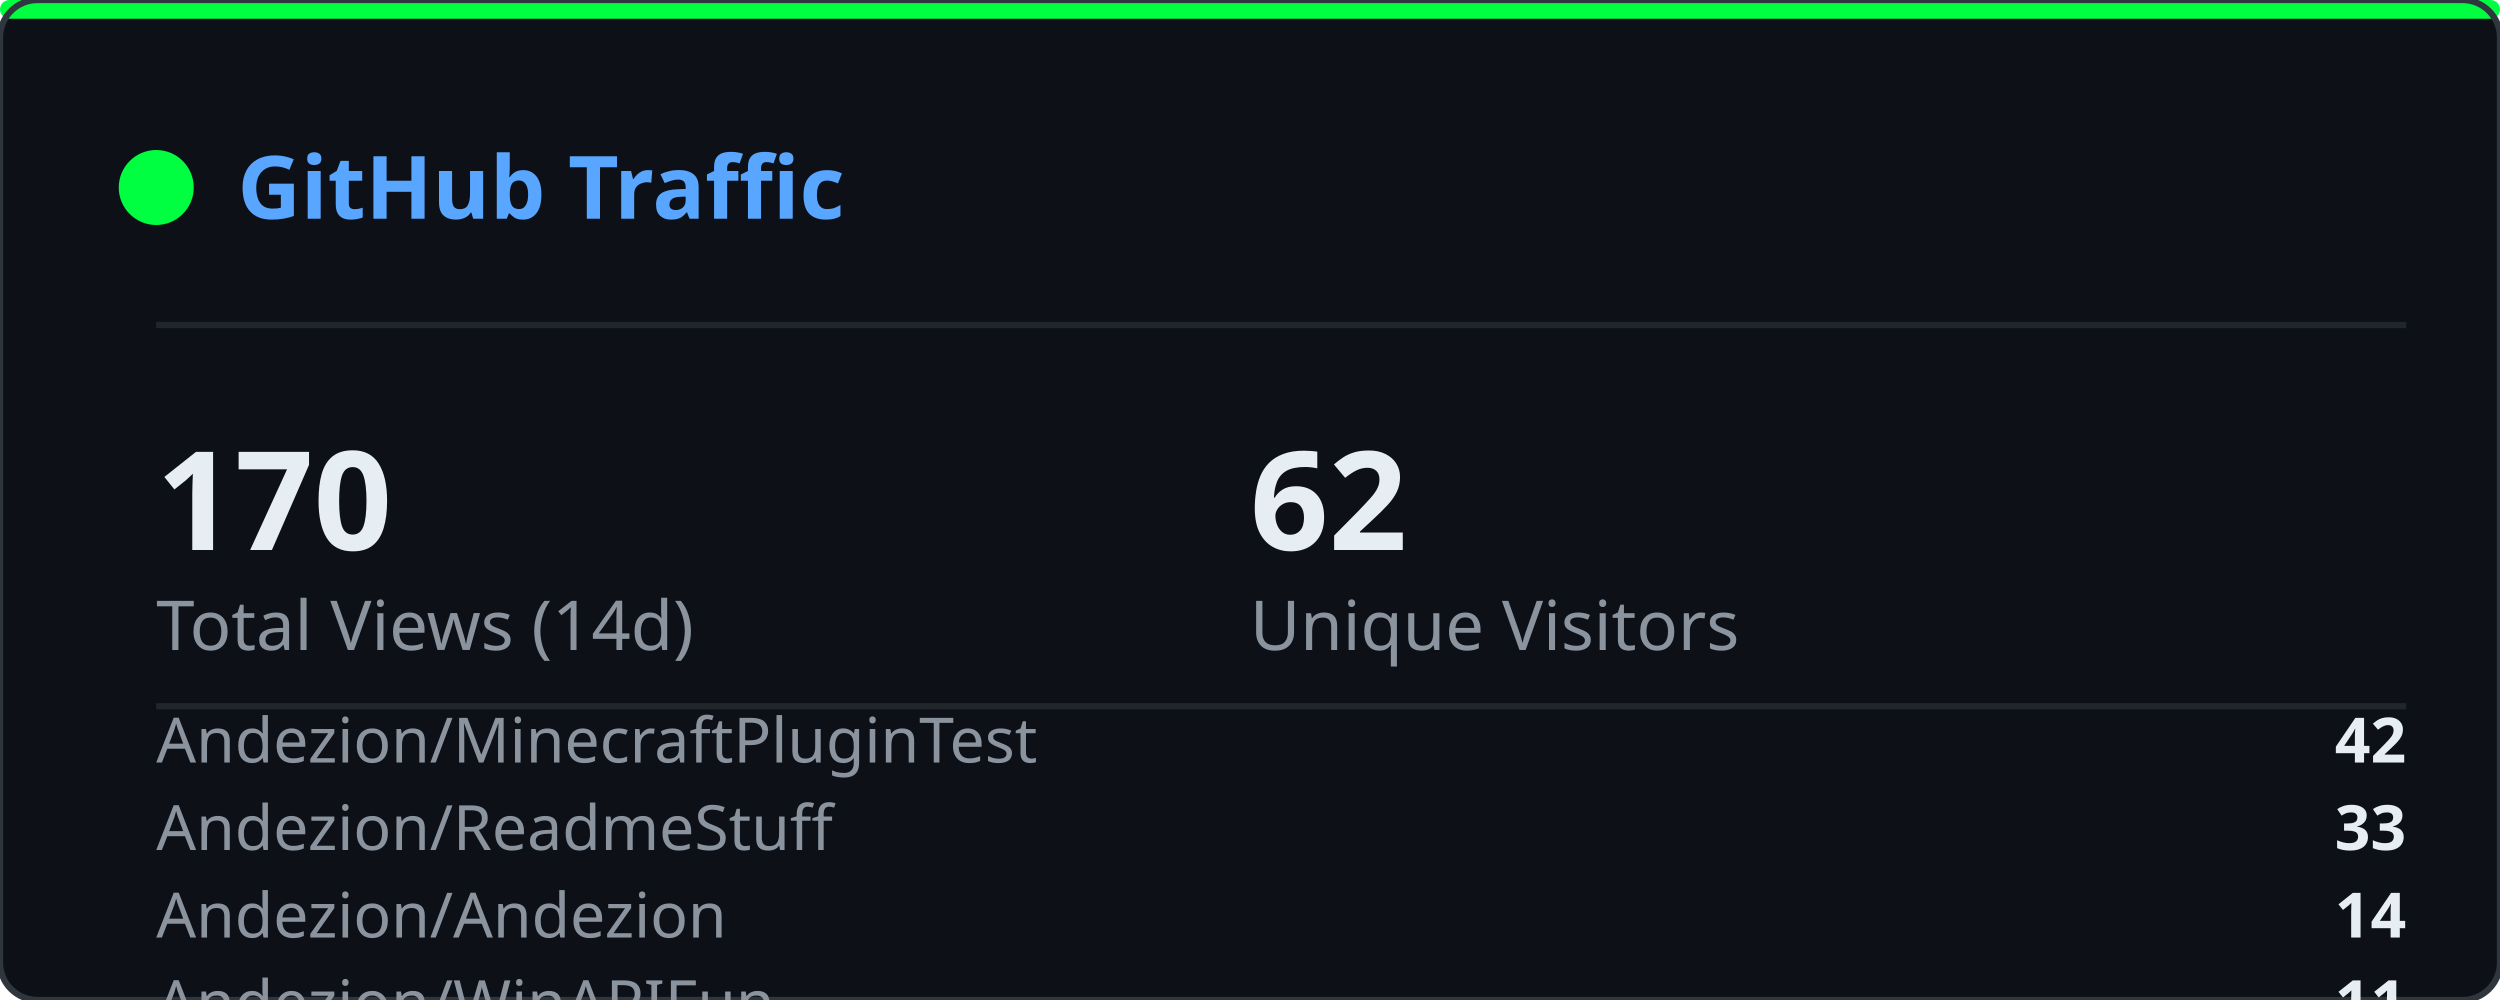
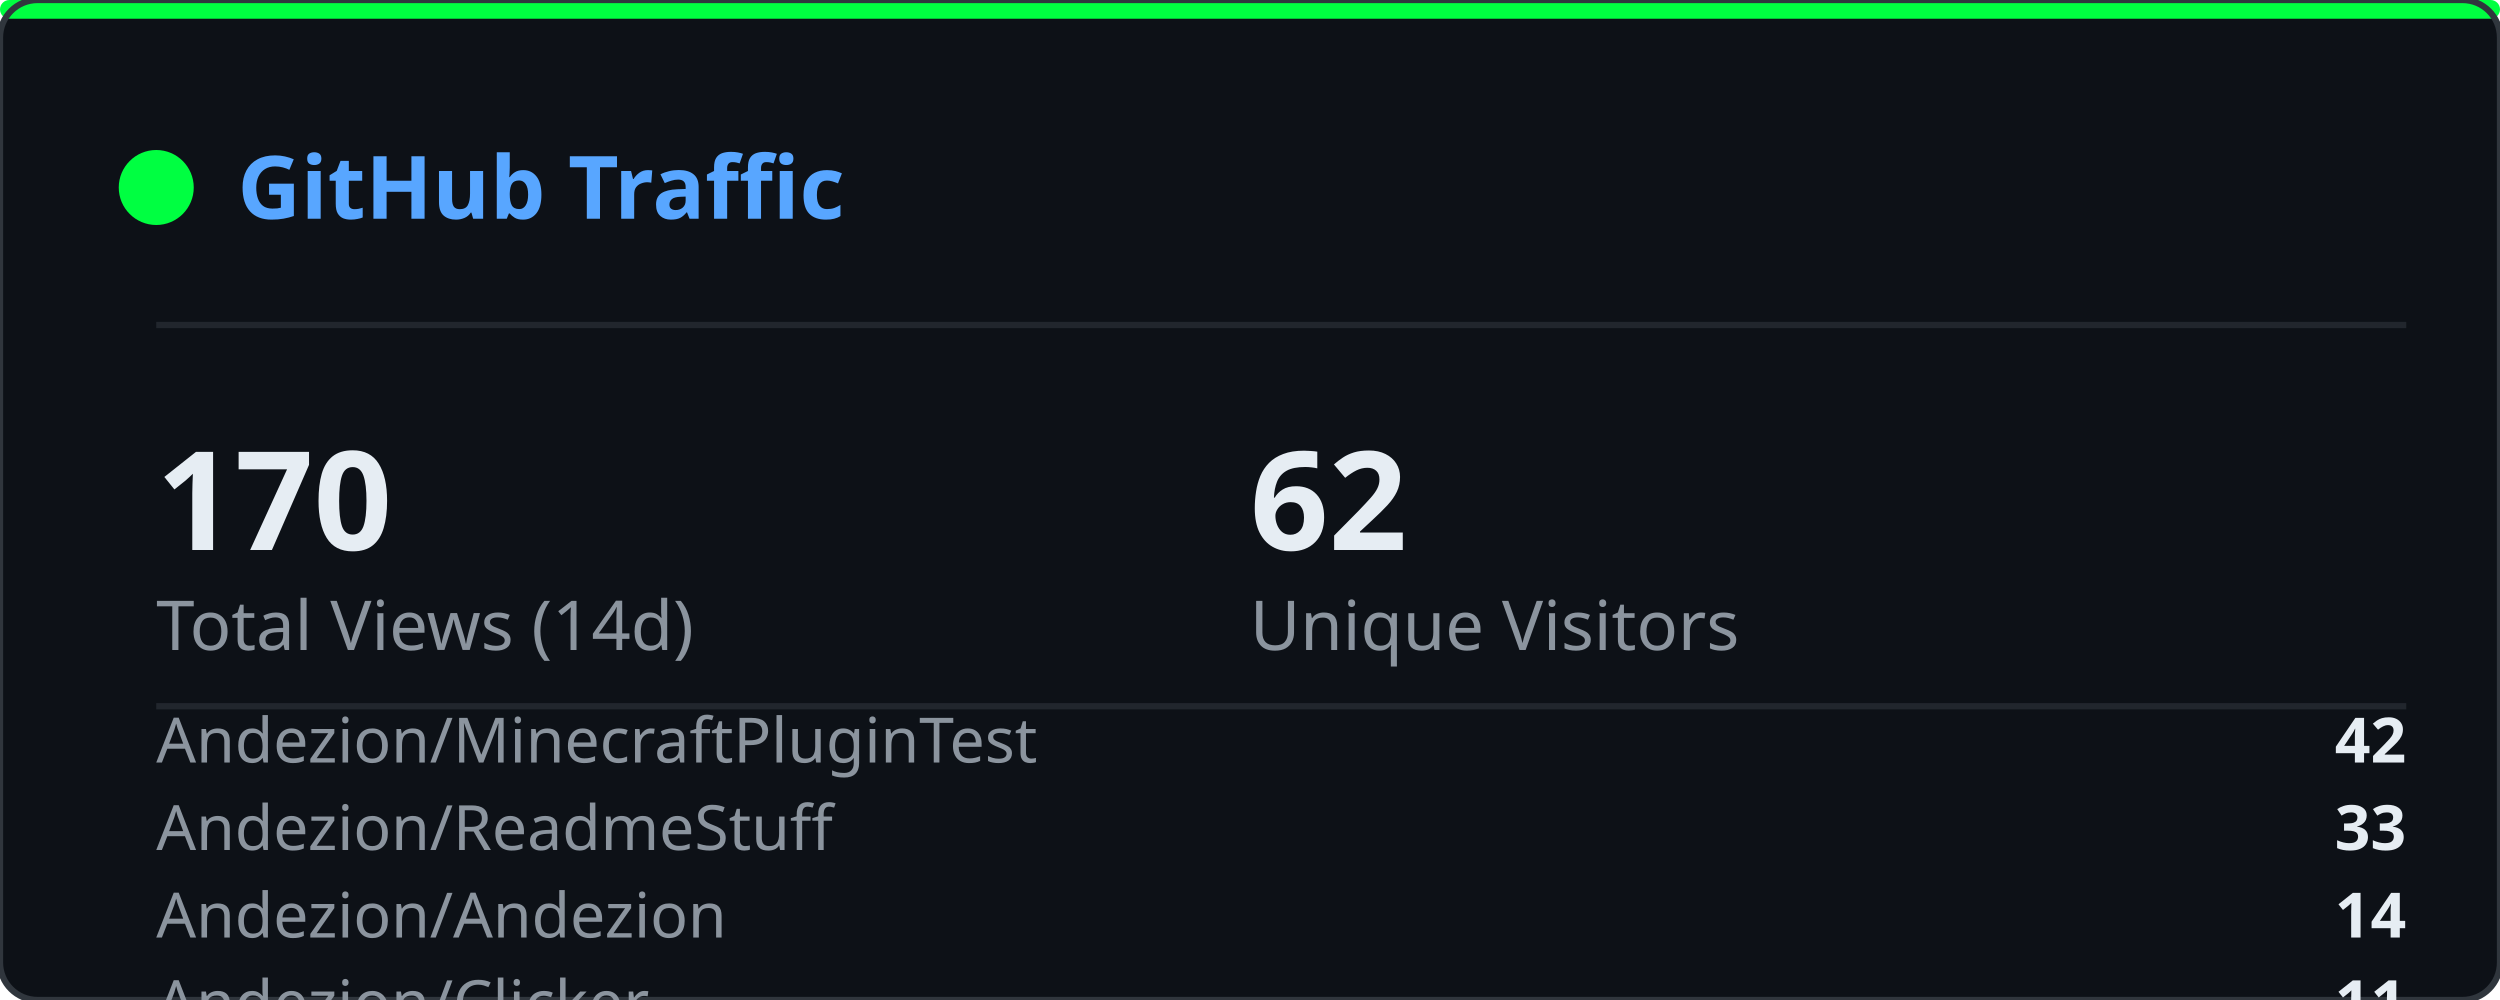
<svg xmlns="http://www.w3.org/2000/svg" width="400" height="160" viewBox="0 0 400 160">
  <defs>
    <clipPath id="gvs-clip">
      <rect width="400" height="160" rx="6" />
    </clipPath>
  </defs>
  <rect width="400" height="160" rx="6" fill="#0d1117" />
  <g clip-path="url(#gvs-clip)">
    <g opacity="0.22">
      <style>@keyframes gvs0{from{transform:translateY(-88px)}to{transform:translateY(174px)}}@keyframes gvs1{from{transform:translateY(-46px)}to{transform:translateY(174px)}}@keyframes gvs2{from{transform:translateY(-46px)}to{transform:translateY(174px)}}@keyframes gvs3{from{transform:translateY(-46px)}to{transform:translateY(174px)}}@keyframes gvs4{from{transform:translateY(-46px)}to{transform:translateY(174px)}}@keyframes gvs5{from{transform:translateY(-46px)}to{transform:translateY(174px)}}@keyframes gvs6{from{transform:translateY(-46px)}to{transform:translateY(174px)}}@keyframes gvs7{from{transform:translateY(-46px)}to{transform:translateY(174px)}}@keyframes gvs8{from{transform:translateY(-46px)}to{transform:translateY(174px)}}@keyframes gvs9{from{transform:translateY(-46px)}to{transform:translateY(174px)}}@keyframes gvs10{from{transform:translateY(-46px)}to{transform:translateY(174px)}}@keyframes gvs11{from{transform:translateY(-46px)}to{transform:translateY(174px)}}@keyframes gvs12{from{transform:translateY(-46px)}to{transform:translateY(174px)}}@keyframes gvs13{from{transform:translateY(-46px)}to{transform:translateY(174px)}}@keyframes gvs14{from{transform:translateY(-46px)}to{transform:translateY(174px)}}@keyframes gvs15{from{transform:translateY(-46px)}to{transform:translateY(174px)}}@keyframes gvs16{from{transform:translateY(-46px)}to{transform:translateY(174px)}}@keyframes gvs17{from{transform:translateY(-46px)}to{transform:translateY(174px)}}@keyframes gvs18{from{transform:translateY(-46px)}to{transform:translateY(174px)}}@keyframes gvs19{from{transform:translateY(-46px)}to{transform:translateY(174px)}}@keyframes gvs20{from{transform:translateY(-46px)}to{transform:translateY(174px)}}@keyframes gvs21{from{transform:translateY(-46px)}to{transform:translateY(174px)}}@keyframes gvs22{from{transform:translateY(-46px)}to{transform:translateY(174px)}}@keyframes gvs23{from{transform:translateY(-46px)}to{transform:translateY(174px)}}@keyframes gvs24{from{transform:translateY(-46px)}to{transform:translateY(174px)}}@keyframes gvs25{from{transform:translateY(-46px)}to{transform:translateY(174px)}}@keyframes gvs26{from{transform:translateY(-46px)}to{transform:translateY(174px)}}@keyframes gvs27{from{transform:translateY(-46px)}to{transform:translateY(174px)}}@keyframes gvs28{from{transform:translateY(-46px)}to{transform:translateY(174px)}}@keyframes gvs29{from{transform:translateY(-46px)}to{transform:translateY(174px)}}</style>
      <g style="animation:gvs0 1.67s linear infinite;animation-delay:-0.05s">
        <text x="296" y="0" font-family="monospace" font-size="12" fill="#00ff41">0</text>
        <text x="296" y="-14" font-family="monospace" font-size="12" fill="#00ff41" opacity="0.86">ﾂ</text>
        <text x="296" y="-28" font-family="monospace" font-size="12" fill="#00ff41" opacity="0.71">ｯ</text>
        <text x="296" y="-42" font-family="monospace" font-size="12" fill="#00ff41" opacity="0.57">ﾊ</text>
        <text x="296" y="-56" font-family="monospace" font-size="12" fill="#00ff41" opacity="0.43">ﾃ</text>
        <text x="296" y="-70" font-family="monospace" font-size="12" fill="#00ff41" opacity="0.29">ﾕ</text>
        <text x="296" y="-84" font-family="monospace" font-size="12" fill="#00ff41" opacity="0.14">ﾂ</text>
      </g>
      <g style="animation:gvs1 2.72s linear infinite;animation-delay:-1.68s">
        <text x="265" y="0" font-family="monospace" font-size="12" fill="#00ff41">ﾗ</text>
        <text x="265" y="-14" font-family="monospace" font-size="12" fill="#00ff41" opacity="0.75">ﾁ</text>
        <text x="265" y="-28" font-family="monospace" font-size="12" fill="#00ff41" opacity="0.50">ﾂ</text>
        <text x="265" y="-42" font-family="monospace" font-size="12" fill="#00ff41" opacity="0.25">ｳ</text>
      </g>
      <g style="animation:gvs2 3.03s linear infinite;animation-delay:-1.66s">
        <text x="209" y="0" font-family="monospace" font-size="12" fill="#00ff41">ｬ</text>
        <text x="209" y="-14" font-family="monospace" font-size="12" fill="#00ff41" opacity="0.75">ﾘ</text>
        <text x="209" y="-28" font-family="monospace" font-size="12" fill="#00ff41" opacity="0.50">1</text>
        <text x="209" y="-42" font-family="monospace" font-size="12" fill="#00ff41" opacity="0.25">ｬ</text>
      </g>
      <g style="animation:gvs3 2.69s linear infinite;animation-delay:-1.87s">
        <text x="281" y="0" font-family="monospace" font-size="12" fill="#00ff41">ｮ</text>
        <text x="281" y="-14" font-family="monospace" font-size="12" fill="#00ff41" opacity="0.75">ｴ</text>
        <text x="281" y="-28" font-family="monospace" font-size="12" fill="#00ff41" opacity="0.50">0</text>
        <text x="281" y="-42" font-family="monospace" font-size="12" fill="#00ff41" opacity="0.25">1</text>
      </g>
      <g style="animation:gvs4 2.88s linear infinite;animation-delay:-1.34s">
        <text x="353" y="0" font-family="monospace" font-size="12" fill="#00ff41">ｽ</text>
        <text x="353" y="-14" font-family="monospace" font-size="12" fill="#00ff41" opacity="0.75">4</text>
        <text x="353" y="-28" font-family="monospace" font-size="12" fill="#00ff41" opacity="0.50">ﾔ</text>
        <text x="353" y="-42" font-family="monospace" font-size="12" fill="#00ff41" opacity="0.25">5</text>
      </g>
      <g style="animation:gvs5 3.05s linear infinite;animation-delay:-2.98s">
        <text x="169" y="0" font-family="monospace" font-size="12" fill="#00ff41">ﾏ</text>
        <text x="169" y="-14" font-family="monospace" font-size="12" fill="#00ff41" opacity="0.75">ｮ</text>
        <text x="169" y="-28" font-family="monospace" font-size="12" fill="#00ff41" opacity="0.50">ｧ</text>
        <text x="169" y="-42" font-family="monospace" font-size="12" fill="#00ff41" opacity="0.25">ｩ</text>
      </g>
      <g style="animation:gvs6 3.03s linear infinite;animation-delay:-1.35s">
        <text x="113" y="0" font-family="monospace" font-size="12" fill="#00ff41">4</text>
        <text x="113" y="-14" font-family="monospace" font-size="12" fill="#00ff41" opacity="0.75">ﾈ</text>
        <text x="113" y="-28" font-family="monospace" font-size="12" fill="#00ff41" opacity="0.50">ｼ</text>
        <text x="113" y="-42" font-family="monospace" font-size="12" fill="#00ff41" opacity="0.25">ﾖ</text>
      </g>
      <g style="animation:gvs7 2.40s linear infinite;animation-delay:-0.96s">
        <text x="313" y="0" font-family="monospace" font-size="12" fill="#00ff41">ﾐ</text>
        <text x="313" y="-14" font-family="monospace" font-size="12" fill="#00ff41" opacity="0.75">0</text>
        <text x="313" y="-28" font-family="monospace" font-size="12" fill="#00ff41" opacity="0.50">ﾁ</text>
        <text x="313" y="-42" font-family="monospace" font-size="12" fill="#00ff41" opacity="0.25">ﾊ</text>
      </g>
      <g style="animation:gvs8 2.71s linear infinite;animation-delay:-1.26s">
        <text x="129" y="0" font-family="monospace" font-size="12" fill="#00ff41">ｾ</text>
        <text x="129" y="-14" font-family="monospace" font-size="12" fill="#00ff41" opacity="0.75">ｿ</text>
        <text x="129" y="-28" font-family="monospace" font-size="12" fill="#00ff41" opacity="0.50">ｧ</text>
        <text x="129" y="-42" font-family="monospace" font-size="12" fill="#00ff41" opacity="0.25">ﾐ</text>
      </g>
      <g style="animation:gvs9 3.12s linear infinite;animation-delay:-1.28s">
        <text x="201" y="0" font-family="monospace" font-size="12" fill="#00ff41">ｫ</text>
        <text x="201" y="-14" font-family="monospace" font-size="12" fill="#00ff41" opacity="0.75">ﾕ</text>
        <text x="201" y="-28" font-family="monospace" font-size="12" fill="#00ff41" opacity="0.50">ﾛ</text>
        <text x="201" y="-42" font-family="monospace" font-size="12" fill="#00ff41" opacity="0.25">ﾀ</text>
      </g>
      <g style="animation:gvs10 2.42s linear infinite;animation-delay:-0.51s">
        <text x="273" y="0" font-family="monospace" font-size="12" fill="#00ff41">ｭ</text>
        <text x="273" y="-14" font-family="monospace" font-size="12" fill="#00ff41" opacity="0.75">ﾏ</text>
        <text x="273" y="-28" font-family="monospace" font-size="12" fill="#00ff41" opacity="0.50">1</text>
        <text x="273" y="-42" font-family="monospace" font-size="12" fill="#00ff41" opacity="0.25">7</text>
      </g>
      <g style="animation:gvs11 1.93s linear infinite;animation-delay:-1.90s">
        <text x="89" y="0" font-family="monospace" font-size="12" fill="#00ff41">ｶ</text>
        <text x="89" y="-14" font-family="monospace" font-size="12" fill="#00ff41" opacity="0.75">ﾛ</text>
        <text x="89" y="-28" font-family="monospace" font-size="12" fill="#00ff41" opacity="0.50">ﾉ</text>
        <text x="89" y="-42" font-family="monospace" font-size="12" fill="#00ff41" opacity="0.25">ﾎ</text>
      </g>
      <g style="animation:gvs12 2.03s linear infinite;animation-delay:-0.87s">
        <text x="33" y="0" font-family="monospace" font-size="12" fill="#00ff41">3</text>
        <text x="33" y="-14" font-family="monospace" font-size="12" fill="#00ff41" opacity="0.75">ｵ</text>
        <text x="33" y="-28" font-family="monospace" font-size="12" fill="#00ff41" opacity="0.50">ﾑ</text>
        <text x="33" y="-42" font-family="monospace" font-size="12" fill="#00ff41" opacity="0.25">0</text>
      </g>
      <g style="animation:gvs13 1.99s linear infinite;animation-delay:-0.99s">
        <text x="361" y="0" font-family="monospace" font-size="12" fill="#00ff41">ｵ</text>
        <text x="361" y="-14" font-family="monospace" font-size="12" fill="#00ff41" opacity="0.75">1</text>
        <text x="361" y="-28" font-family="monospace" font-size="12" fill="#00ff41" opacity="0.50">ﾄ</text>
        <text x="361" y="-42" font-family="monospace" font-size="12" fill="#00ff41" opacity="0.25">ﾄ</text>
      </g>
      <g style="animation:gvs14 1.69s linear infinite;animation-delay:-1.24s">
        <text x="177" y="0" font-family="monospace" font-size="12" fill="#00ff41">ﾒ</text>
        <text x="177" y="-14" font-family="monospace" font-size="12" fill="#00ff41" opacity="0.75">ﾓ</text>
        <text x="177" y="-28" font-family="monospace" font-size="12" fill="#00ff41" opacity="0.50">ﾝ</text>
        <text x="177" y="-42" font-family="monospace" font-size="12" fill="#00ff41" opacity="0.25">ﾔ</text>
      </g>
      <g style="animation:gvs15 3.00s linear infinite;animation-delay:-1.14s">
        <text x="249" y="0" font-family="monospace" font-size="12" fill="#00ff41">7</text>
        <text x="249" y="-14" font-family="monospace" font-size="12" fill="#00ff41" opacity="0.75">ｿ</text>
        <text x="249" y="-28" font-family="monospace" font-size="12" fill="#00ff41" opacity="0.50">8</text>
        <text x="249" y="-42" font-family="monospace" font-size="12" fill="#00ff41" opacity="0.25">ﾜ</text>
      </g>
      <g style="animation:gvs16 3.08s linear infinite;animation-delay:-0.54s">
        <text x="321" y="0" font-family="monospace" font-size="12" fill="#00ff41">3</text>
        <text x="321" y="-14" font-family="monospace" font-size="12" fill="#00ff41" opacity="0.75">ｹ</text>
        <text x="321" y="-28" font-family="monospace" font-size="12" fill="#00ff41" opacity="0.50">ﾑ</text>
        <text x="321" y="-42" font-family="monospace" font-size="12" fill="#00ff41" opacity="0.25">ｱ</text>
      </g>
      <g style="animation:gvs17 2.12s linear infinite;animation-delay:-2.03s">
        <text x="265" y="0" font-family="monospace" font-size="12" fill="#00ff41">ｹ</text>
        <text x="265" y="-14" font-family="monospace" font-size="12" fill="#00ff41" opacity="0.75">2</text>
        <text x="265" y="-28" font-family="monospace" font-size="12" fill="#00ff41" opacity="0.50">ｬ</text>
        <text x="265" y="-42" font-family="monospace" font-size="12" fill="#00ff41" opacity="0.25">ﾉ</text>
      </g>
      <g style="animation:gvs18 1.96s linear infinite;animation-delay:-0.15s">
        <text x="81" y="0" font-family="monospace" font-size="12" fill="#00ff41">ﾋ</text>
        <text x="81" y="-14" font-family="monospace" font-size="12" fill="#00ff41" opacity="0.75">ｼ</text>
        <text x="81" y="-28" font-family="monospace" font-size="12" fill="#00ff41" opacity="0.50">ﾀ</text>
        <text x="81" y="-42" font-family="monospace" font-size="12" fill="#00ff41" opacity="0.25">ﾀ</text>
      </g>
      <g style="animation:gvs19 2.67s linear infinite;animation-delay:-1.19s">
        <text x="25" y="0" font-family="monospace" font-size="12" fill="#00ff41">9</text>
        <text x="25" y="-14" font-family="monospace" font-size="12" fill="#00ff41" opacity="0.75">ﾈ</text>
        <text x="25" y="-28" font-family="monospace" font-size="12" fill="#00ff41" opacity="0.50">ﾃ</text>
        <text x="25" y="-42" font-family="monospace" font-size="12" fill="#00ff41" opacity="0.25">ﾆ</text>
      </g>
      <g style="animation:gvs20 1.99s linear infinite;animation-delay:-1.62s">
        <text x="225" y="0" font-family="monospace" font-size="12" fill="#00ff41">6</text>
        <text x="225" y="-14" font-family="monospace" font-size="12" fill="#00ff41" opacity="0.75">ﾁ</text>
        <text x="225" y="-28" font-family="monospace" font-size="12" fill="#00ff41" opacity="0.50">ﾉ</text>
        <text x="225" y="-42" font-family="monospace" font-size="12" fill="#00ff41" opacity="0.25">ﾐ</text>
      </g>
      <g style="animation:gvs21 3.11s linear infinite;animation-delay:-0.23s">
        <text x="169" y="0" font-family="monospace" font-size="12" fill="#00ff41">ﾎ</text>
        <text x="169" y="-14" font-family="monospace" font-size="12" fill="#00ff41" opacity="0.75">ﾖ</text>
        <text x="169" y="-28" font-family="monospace" font-size="12" fill="#00ff41" opacity="0.50">ｦ</text>
        <text x="169" y="-42" font-family="monospace" font-size="12" fill="#00ff41" opacity="0.25">8</text>
      </g>
      <g style="animation:gvs22 2.01s linear infinite;animation-delay:-1.99s">
        <text x="369" y="0" font-family="monospace" font-size="12" fill="#00ff41">ﾂ</text>
        <text x="369" y="-14" font-family="monospace" font-size="12" fill="#00ff41" opacity="0.75">ｿ</text>
        <text x="369" y="-28" font-family="monospace" font-size="12" fill="#00ff41" opacity="0.50">ﾄ</text>
        <text x="369" y="-42" font-family="monospace" font-size="12" fill="#00ff41" opacity="0.25">ｿ</text>
      </g>
      <g style="animation:gvs23 1.90s linear infinite;animation-delay:-0.11s">
        <text x="185" y="0" font-family="monospace" font-size="12" fill="#00ff41">ﾍ</text>
        <text x="185" y="-14" font-family="monospace" font-size="12" fill="#00ff41" opacity="0.75">ｲ</text>
        <text x="185" y="-28" font-family="monospace" font-size="12" fill="#00ff41" opacity="0.50">ﾔ</text>
        <text x="185" y="-42" font-family="monospace" font-size="12" fill="#00ff41" opacity="0.25">ｱ</text>
      </g>
      <g style="animation:gvs24 2.10s linear infinite;animation-delay:-1.65s">
        <text x="257" y="0" font-family="monospace" font-size="12" fill="#00ff41">ｳ</text>
        <text x="257" y="-14" font-family="monospace" font-size="12" fill="#00ff41" opacity="0.75">ｶ</text>
        <text x="257" y="-28" font-family="monospace" font-size="12" fill="#00ff41" opacity="0.50">ﾝ</text>
        <text x="257" y="-42" font-family="monospace" font-size="12" fill="#00ff41" opacity="0.25">7</text>
      </g>
      <g style="animation:gvs25 1.60s linear infinite;animation-delay:-1.24s">
        <text x="329" y="0" font-family="monospace" font-size="12" fill="#00ff41">ｧ</text>
        <text x="329" y="-14" font-family="monospace" font-size="12" fill="#00ff41" opacity="0.75">0</text>
        <text x="329" y="-28" font-family="monospace" font-size="12" fill="#00ff41" opacity="0.50">ｩ</text>
        <text x="329" y="-42" font-family="monospace" font-size="12" fill="#00ff41" opacity="0.25">6</text>
      </g>
      <g style="animation:gvs26 1.99s linear infinite;animation-delay:-1.57s">
        <text x="145" y="0" font-family="monospace" font-size="12" fill="#00ff41">ﾁ</text>
        <text x="145" y="-14" font-family="monospace" font-size="12" fill="#00ff41" opacity="0.75">0</text>
        <text x="145" y="-28" font-family="monospace" font-size="12" fill="#00ff41" opacity="0.50">ﾂ</text>
        <text x="145" y="-42" font-family="monospace" font-size="12" fill="#00ff41" opacity="0.25">6</text>
      </g>
      <g style="animation:gvs27 2.09s linear infinite;animation-delay:-1.30s">
        <text x="89" y="0" font-family="monospace" font-size="12" fill="#00ff41">ﾉ</text>
        <text x="89" y="-14" font-family="monospace" font-size="12" fill="#00ff41" opacity="0.75">1</text>
        <text x="89" y="-28" font-family="monospace" font-size="12" fill="#00ff41" opacity="0.50">5</text>
        <text x="89" y="-42" font-family="monospace" font-size="12" fill="#00ff41" opacity="0.25">ﾔ</text>
      </g>
      <g style="animation:gvs28 1.71s linear infinite;animation-delay:-0.96s">
        <text x="33" y="0" font-family="monospace" font-size="12" fill="#00ff41">ｱ</text>
        <text x="33" y="-14" font-family="monospace" font-size="12" fill="#00ff41" opacity="0.75">7</text>
        <text x="33" y="-28" font-family="monospace" font-size="12" fill="#00ff41" opacity="0.50">ﾝ</text>
        <text x="33" y="-42" font-family="monospace" font-size="12" fill="#00ff41" opacity="0.25">ｫ</text>
      </g>
      <g style="animation:gvs29 2.08s linear infinite;animation-delay:-1.95s">
        <text x="361" y="0" font-family="monospace" font-size="12" fill="#00ff41">ﾈ</text>
        <text x="361" y="-14" font-family="monospace" font-size="12" fill="#00ff41" opacity="0.75">3</text>
        <text x="361" y="-28" font-family="monospace" font-size="12" fill="#00ff41" opacity="0.50">5</text>
        <text x="361" y="-42" font-family="monospace" font-size="12" fill="#00ff41" opacity="0.25">ﾐ</text>
      </g>
    </g>
  </g>
  <rect width="400" height="3" rx="1.5" fill="#00ff41" />
  <rect width="400" height="160" rx="6" fill="none" stroke="#30363d" stroke-width="1" />
  <circle cx="25" cy="30" r="6" fill="#00ff41" />
  <text x="38" y="35" font-family="'Segoe UI',Ubuntu,sans-serif" font-size="14" font-weight="600" fill="#58a6ff">GitHub Traffic</text>
  <line x1="25" y1="52" x2="385" y2="52" stroke="#21262d" stroke-width="1" />
  <text x="25" y="88" font-family="'Segoe UI',Ubuntu,sans-serif" font-size="22" font-weight="700" fill="#e6edf3">170</text>
  <text x="25" y="104" font-family="'Segoe UI',Ubuntu,sans-serif" font-size="11" fill="#8b949e">Total Views (14d)</text>
  <text x="200" y="88" font-family="'Segoe UI',Ubuntu,sans-serif" font-size="22" font-weight="700" fill="#e6edf3">62</text>
  <text x="200" y="104" font-family="'Segoe UI',Ubuntu,sans-serif" font-size="11" fill="#8b949e">Unique Visitors</text>
  <line x1="25" y1="113" x2="385" y2="113" stroke="#21262d" stroke-width="1" />
  <text x="25" y="122" font-family="'Segoe UI',Ubuntu,sans-serif" font-size="10" fill="#8b949e">Andezion/MinecraftPluginTest</text>
  <text x="385" y="122" font-family="'Segoe UI',Ubuntu,sans-serif" font-size="10" font-weight="600" fill="#e6edf3" text-anchor="end">42</text>
  <text x="25" y="136" font-family="'Segoe UI',Ubuntu,sans-serif" font-size="10" fill="#8b949e">Andezion/ReadmeStuff</text>
  <text x="385" y="136" font-family="'Segoe UI',Ubuntu,sans-serif" font-size="10" font-weight="600" fill="#e6edf3" text-anchor="end">33</text>
  <text x="25" y="150" font-family="'Segoe UI',Ubuntu,sans-serif" font-size="10" fill="#8b949e">Andezion/Andezion</text>
  <text x="385" y="150" font-family="'Segoe UI',Ubuntu,sans-serif" font-size="10" font-weight="600" fill="#e6edf3" text-anchor="end">14</text>
-   <text x="25" y="164" font-family="'Segoe UI',Ubuntu,sans-serif" font-size="10" fill="#8b949e">Andezion/WinAPIFun</text>
+   <text x="25" y="164" font-family="'Segoe UI',Ubuntu,sans-serif" font-size="10" fill="#8b949e">Andezion/Clicker</text>
  <text x="385" y="164" font-family="'Segoe UI',Ubuntu,sans-serif" font-size="10" font-weight="600" fill="#e6edf3" text-anchor="end">11</text>
-   <text x="25" y="178" font-family="'Segoe UI',Ubuntu,sans-serif" font-size="10" fill="#8b949e">Andezion/Clicker</text>
+   <text x="25" y="178" font-family="'Segoe UI',Ubuntu,sans-serif" font-size="10" fill="#8b949e">Andezion/WinAPIFun</text>
  <text x="385" y="178" font-family="'Segoe UI',Ubuntu,sans-serif" font-size="10" font-weight="600" fill="#e6edf3" text-anchor="end">11</text>
</svg>
